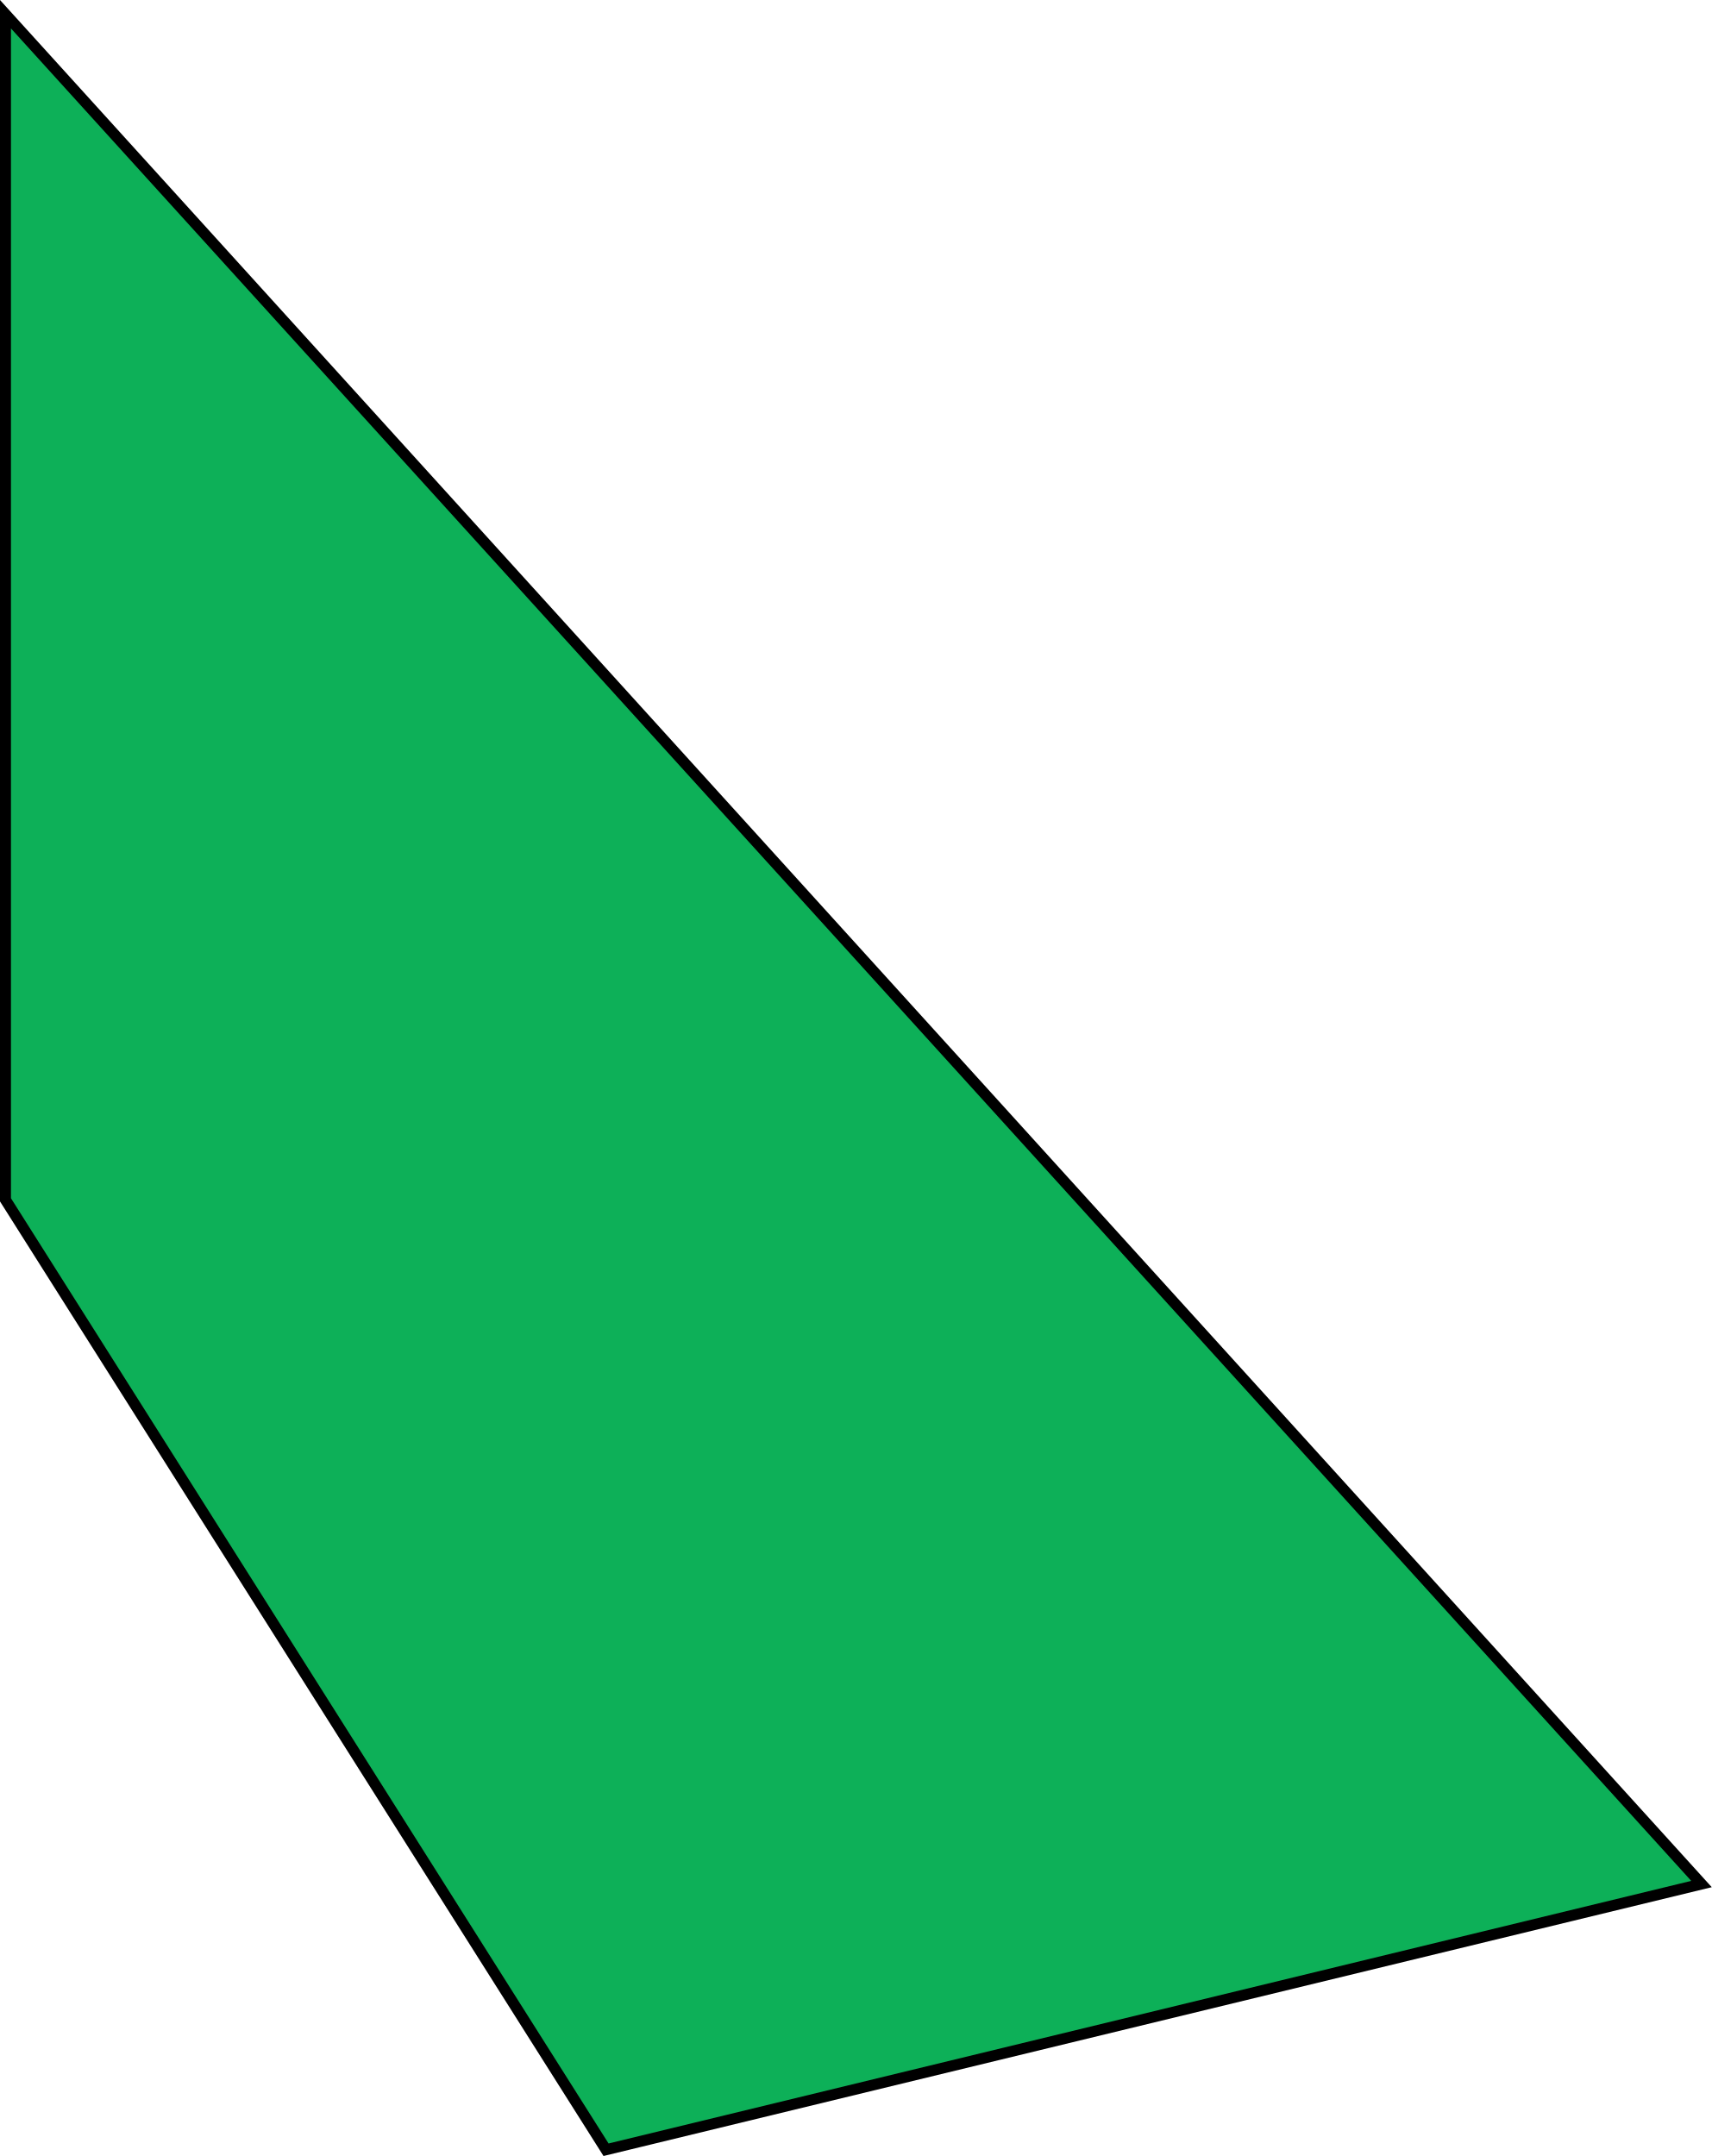
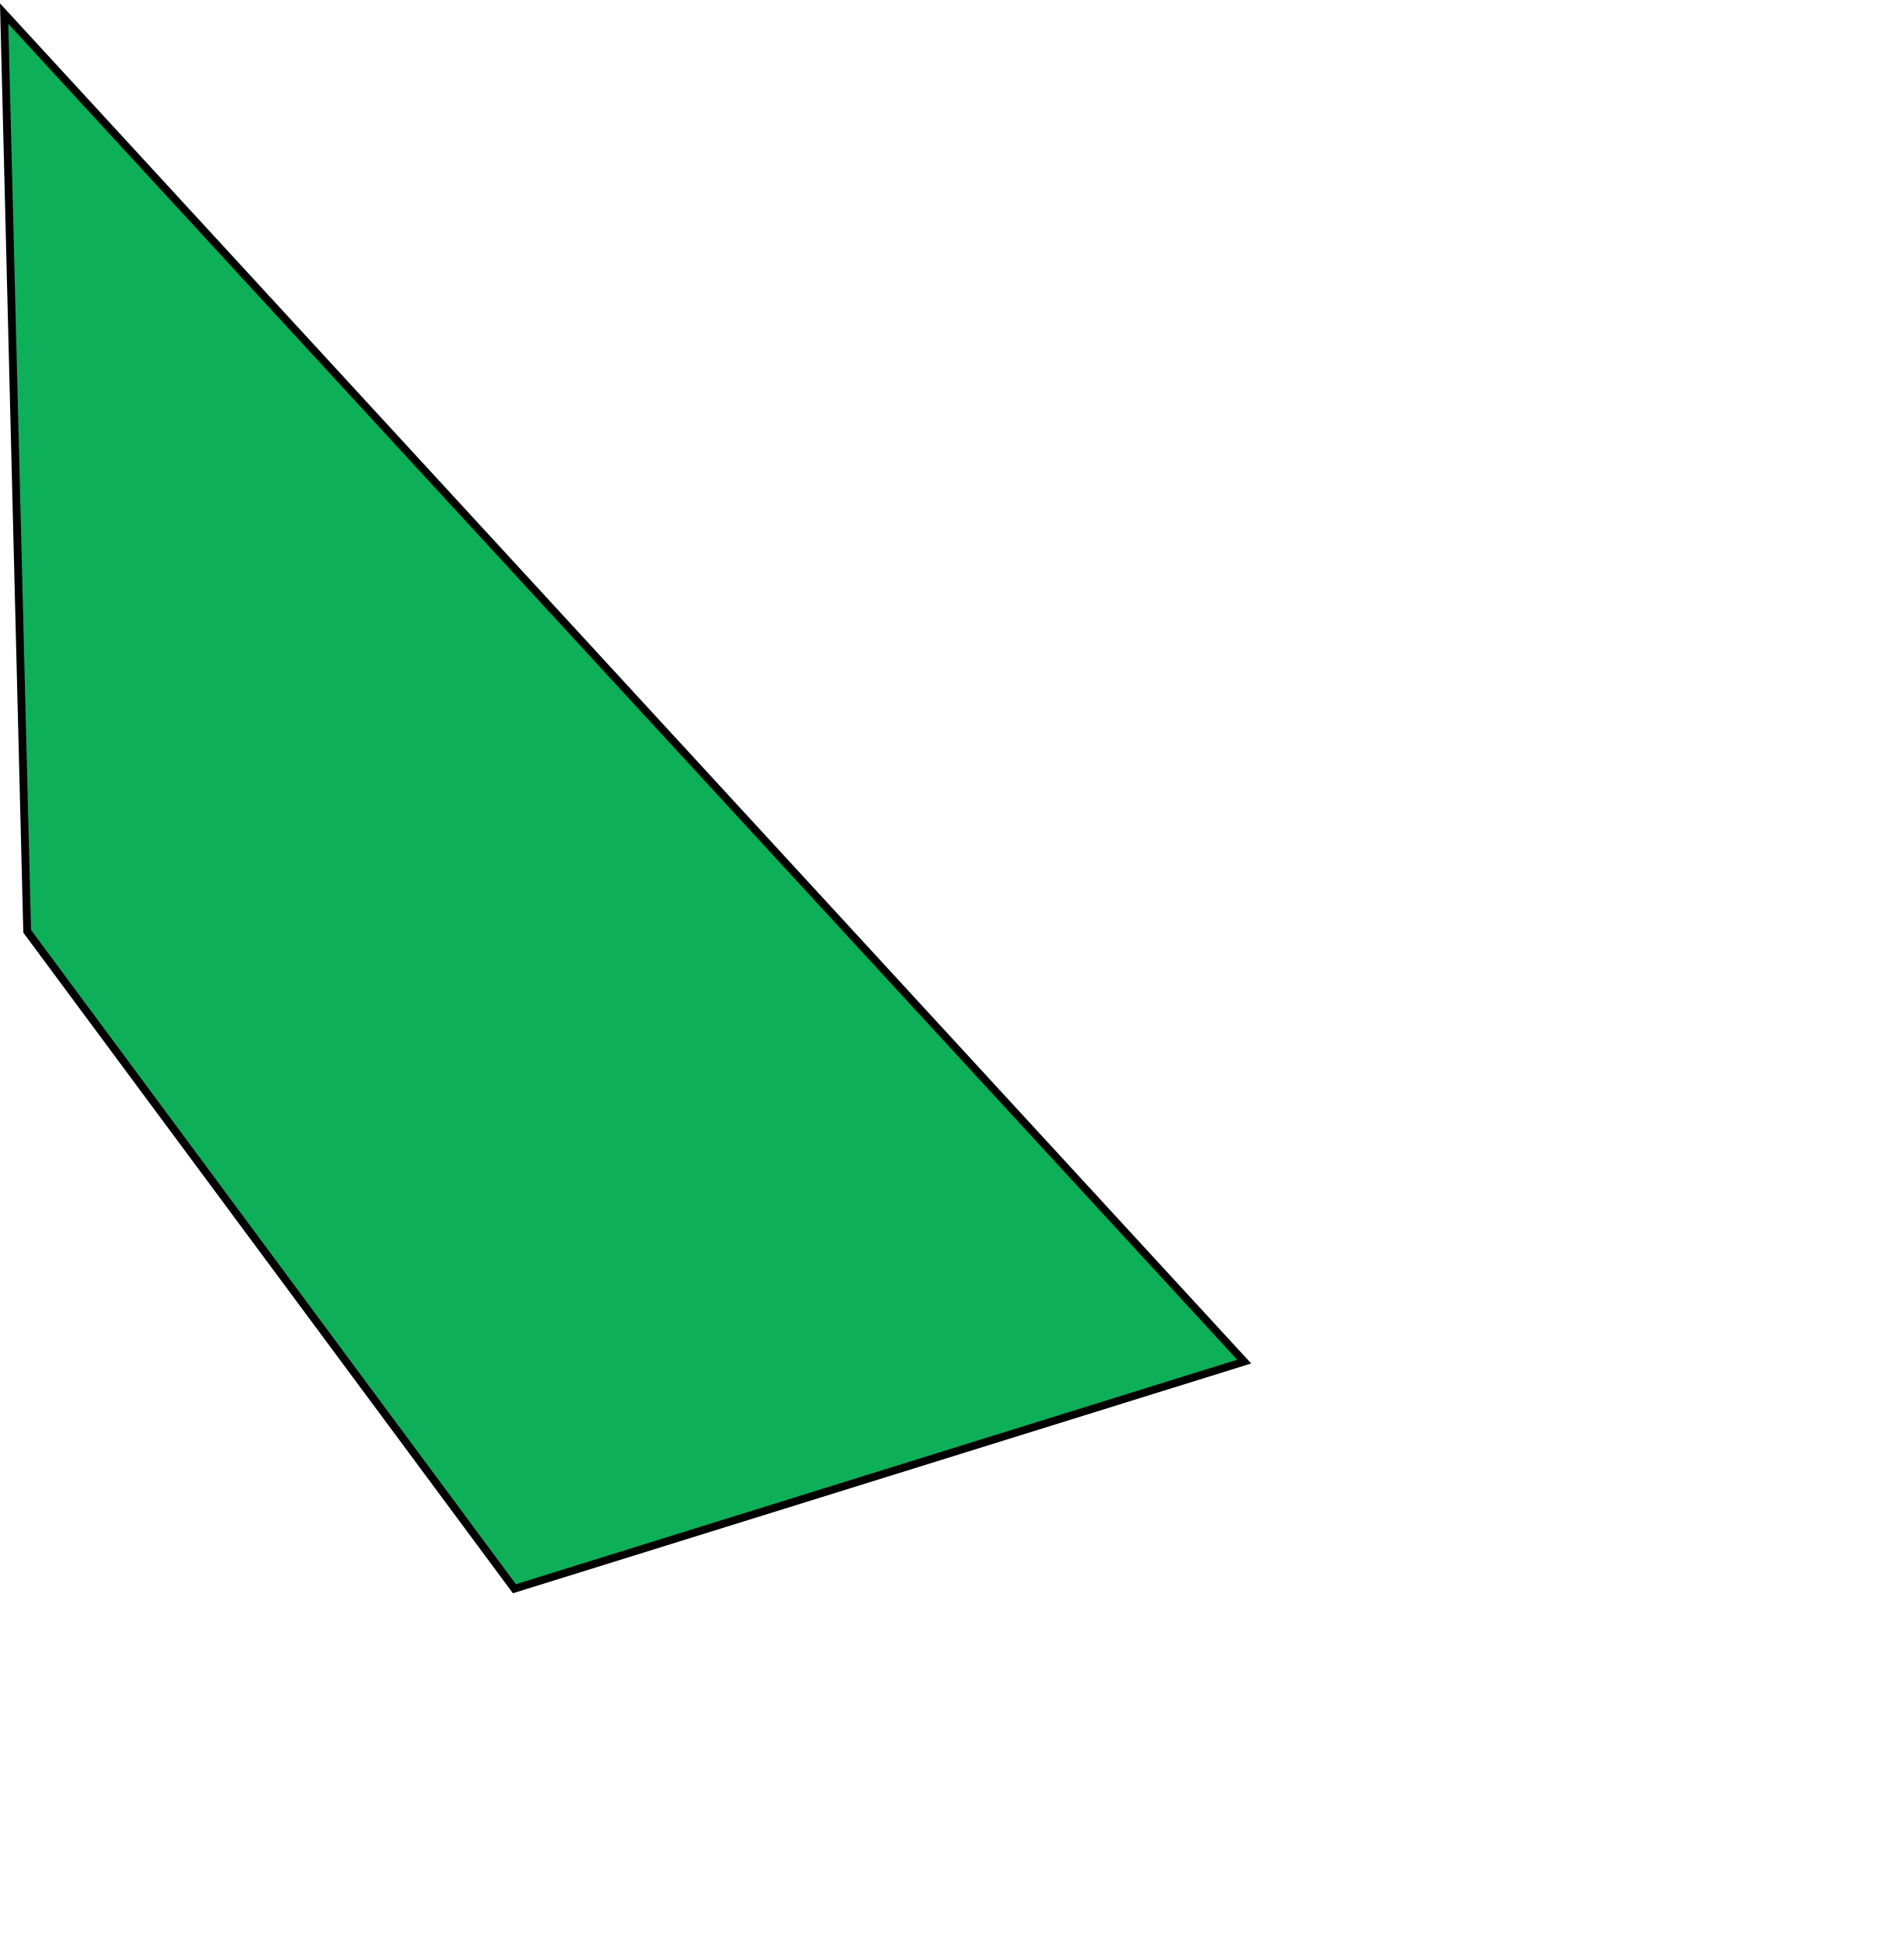
- <svg xmlns="http://www.w3.org/2000/svg" width="312" height="393" viewBox="0 0 312 393" fill="none">
-   <path d="M310.128 343.425L110.462 391.859L1 218.71V2.591L310.128 343.425Z" fill="#0DB058" stroke="black" stroke-width="2" />
+ <svg xmlns="http://www.w3.org/2000/svg" width="490" height="500" viewBox="0 0 490 500" fill="none">
+   <path d="M320.195 350.382L132.381 408.834L6.992 239.659L1.066 3.504L320.195 350.382Z" fill="#0DB058" stroke="black" stroke-width="2" />
</svg>
